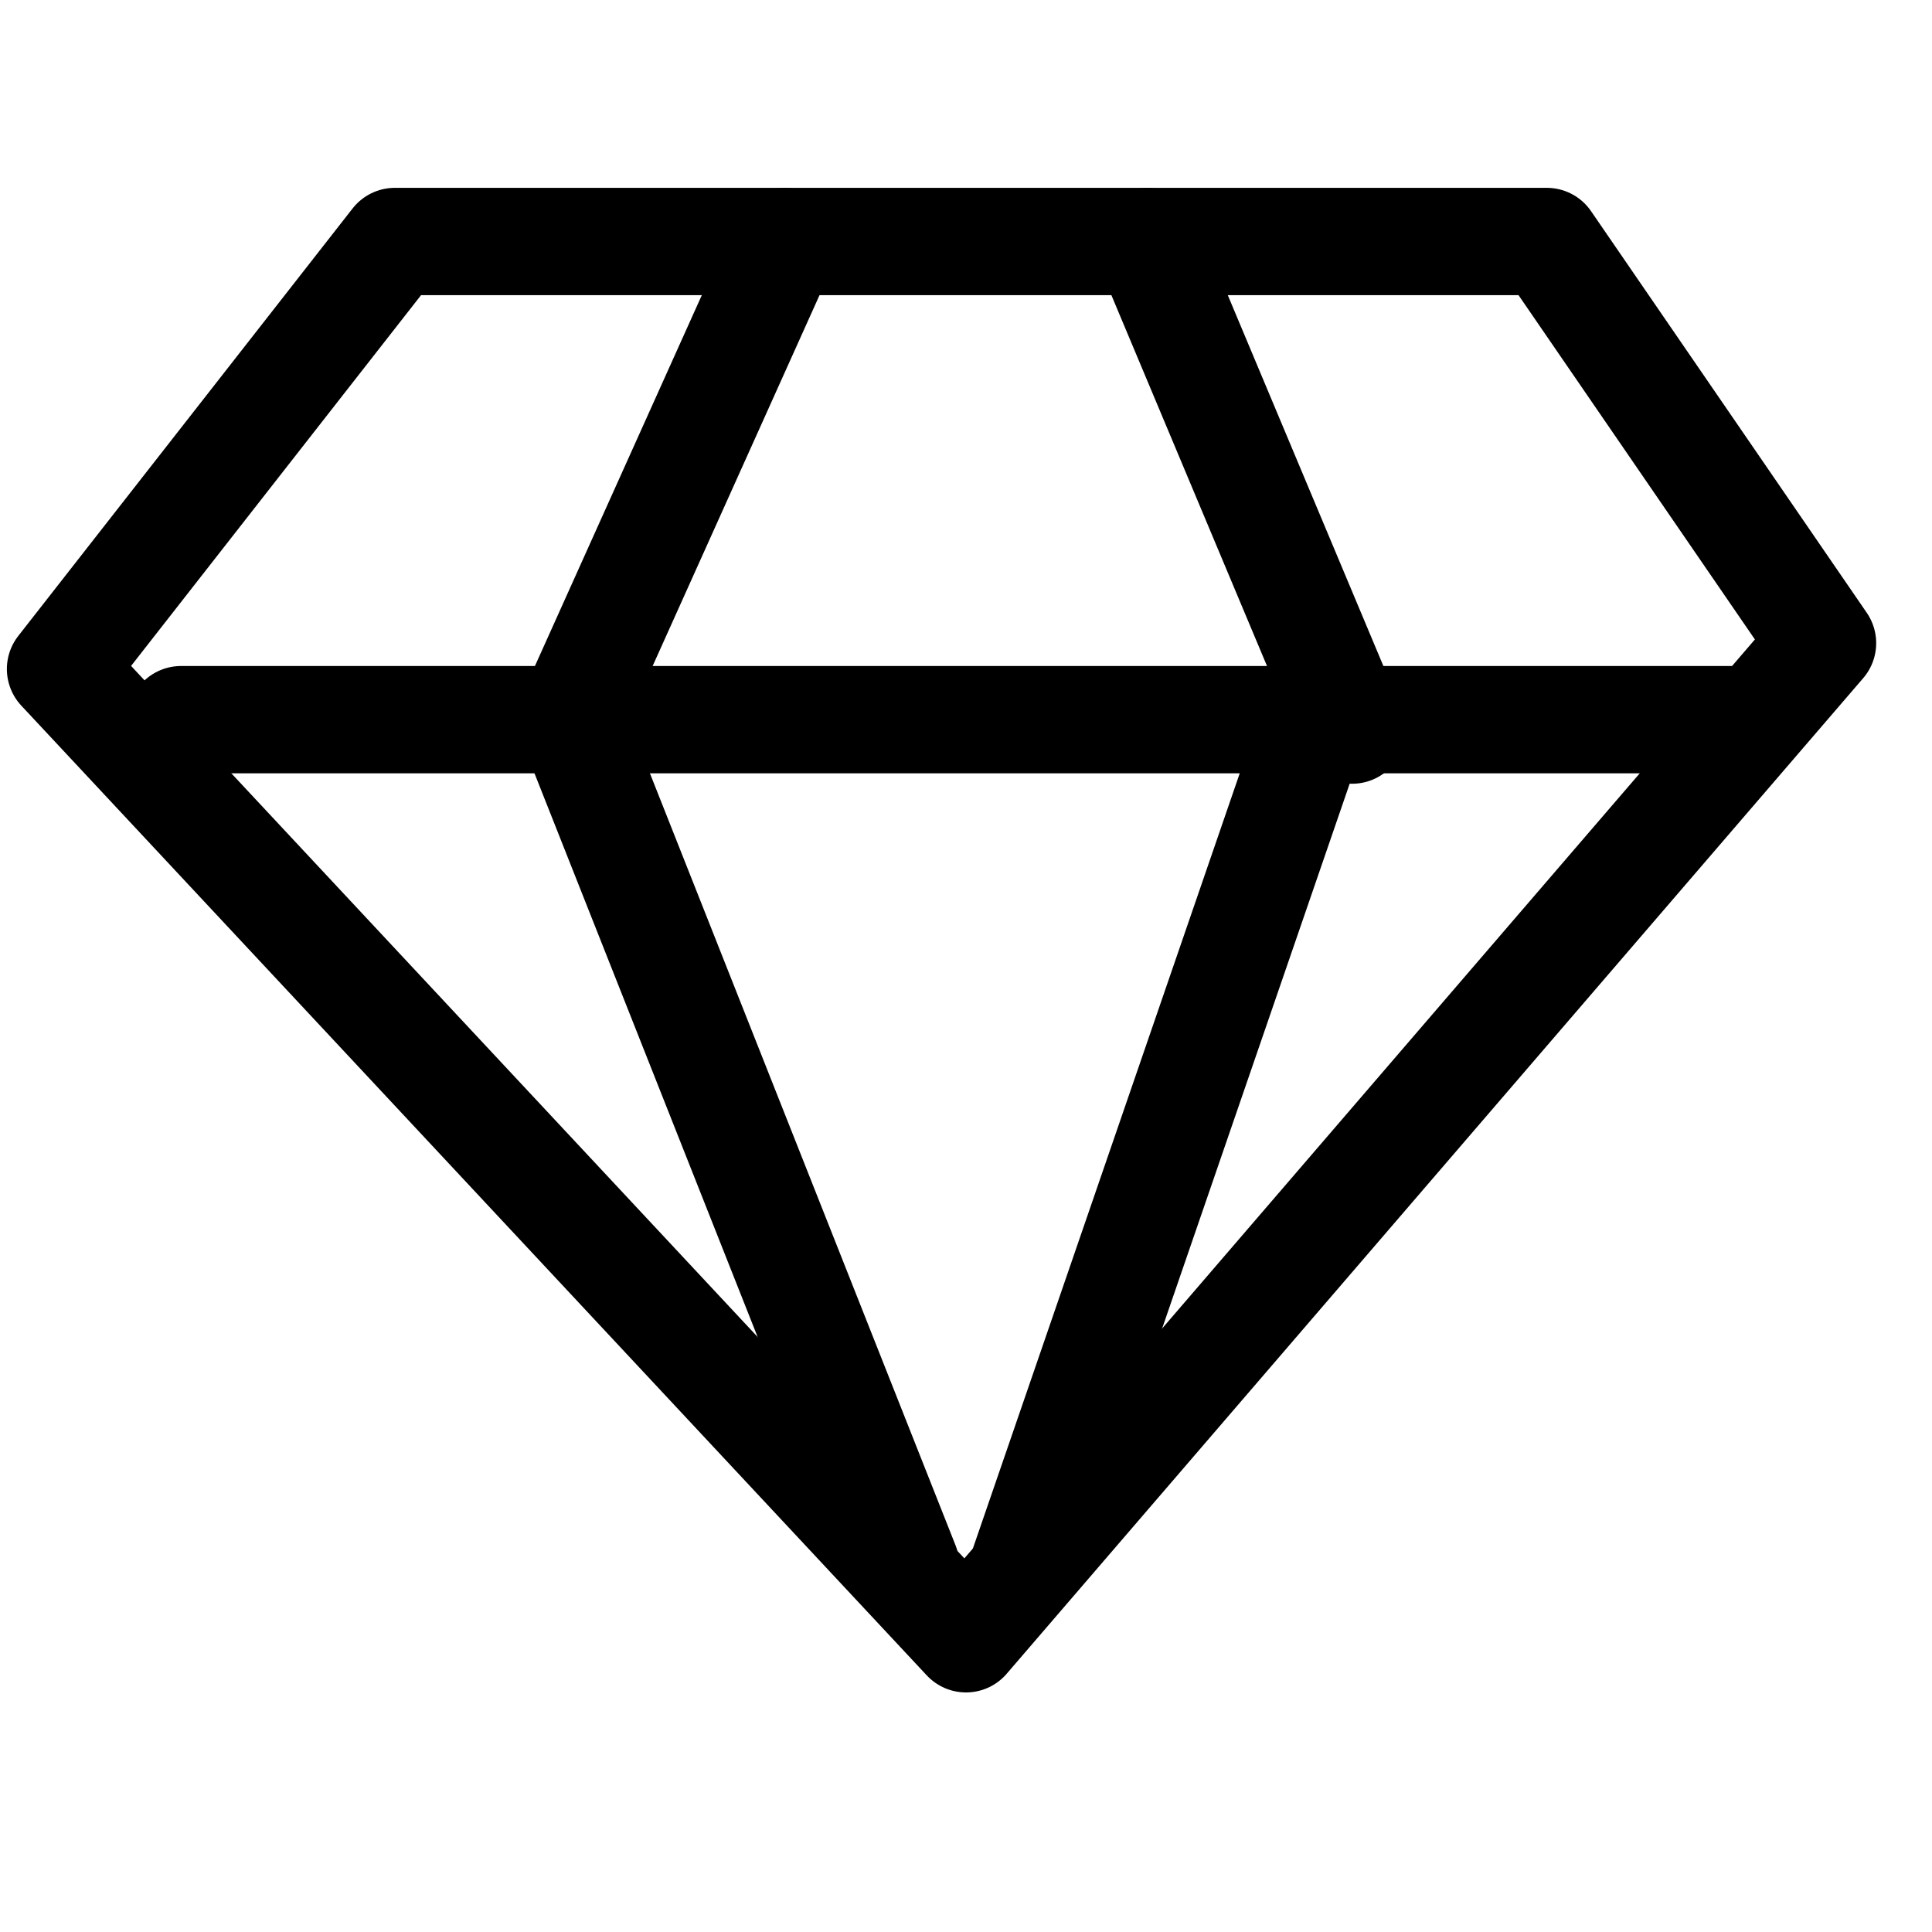
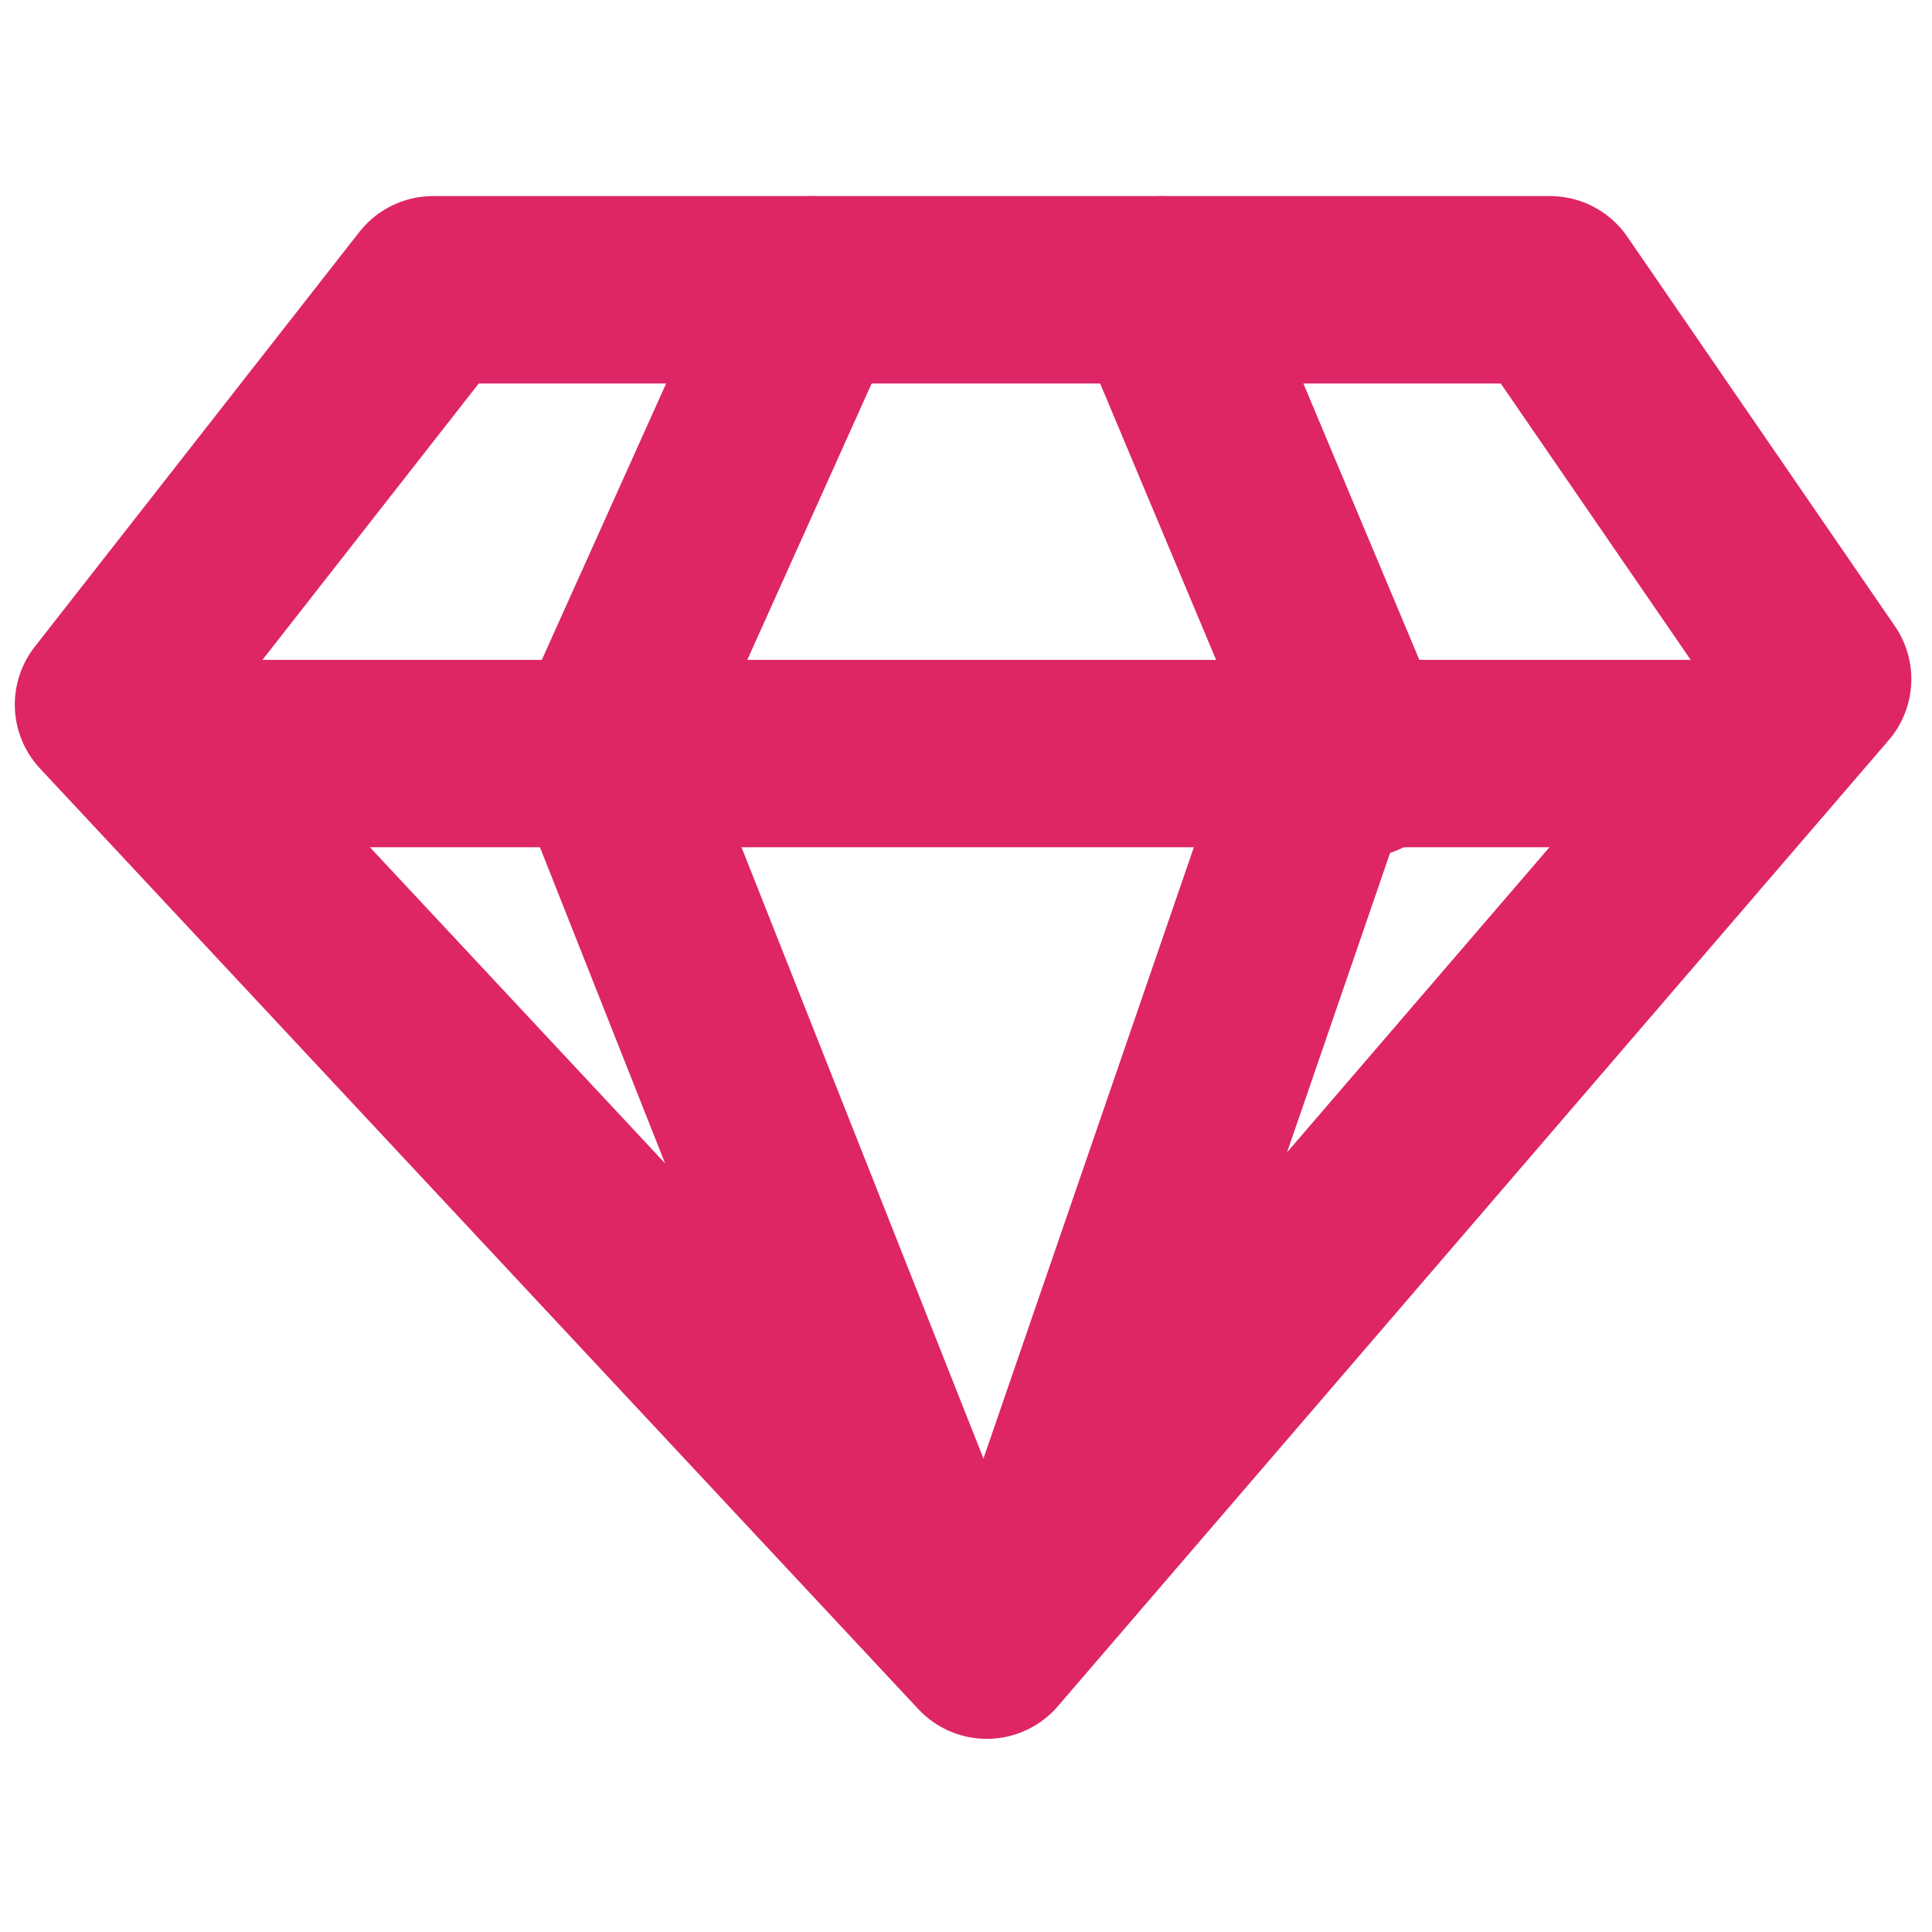
- <svg xmlns="http://www.w3.org/2000/svg" width="18" height="18" viewBox="0 0 18 18">
+ <svg xmlns="http://www.w3.org/2000/svg" width="25" height="25" viewBox="0 0 25 25">
  <defs>
-     <style>.a,.b,.c{fill:none;stroke:#000;stroke-miterlimit:10;}.a,.b{stroke-linecap:round;}.a,.c{stroke-linejoin:round;}</style>
+     <style>.a,.b,.c{fill:none;stroke:#de2566;stroke-miterlimit:10;stroke-width:2.425px;}.a,.b{stroke-linecap:round;}.a,.c{stroke-linejoin:round;}</style>
  </defs>
-   <g transform="translate(0.564 2.25)">
-     <path class="a" d="M.5.5H15.125" transform="translate(0.623 3.955)" />
-     <path class="b" d="M0,0,3.079,7.778" transform="translate(4.794 4.552)" />
-     <path class="b" d="M2.747,0,0,7.98" transform="translate(8.979 4.342)" />
-     <path class="b" d="M1.91,4.552,0,0" transform="translate(10.123)" />
-     <path class="b" d="M0,4.342,1.954,0" transform="translate(4.794)" />
-     <path class="c" d="M8.436,13.018l7.98-9.276L13.847,0H3.115L0,3.983Z" />
+   <g transform="translate(1.404 3.75)">
+     <path class="a" d="M1.212,1.212h19.7" transform="translate(0.301 4.789)" />
+     <path class="b" d="M0,0,4.148,10.479" transform="translate(6.459 6.132)" />
+     <path class="b" d="M3.7,0,0,10.75" transform="translate(12.096 5.85)" />
+     <path class="b" d="M2.573,6.132,0,0" transform="translate(13.638)" />
+     <path class="b" d="M0,5.85,2.632,0" transform="translate(6.459)" />
+     <path class="c" d="M11.365,17.538l10.751-12.5L18.654,0H4.2L0,5.367Z" />
  </g>
</svg>
